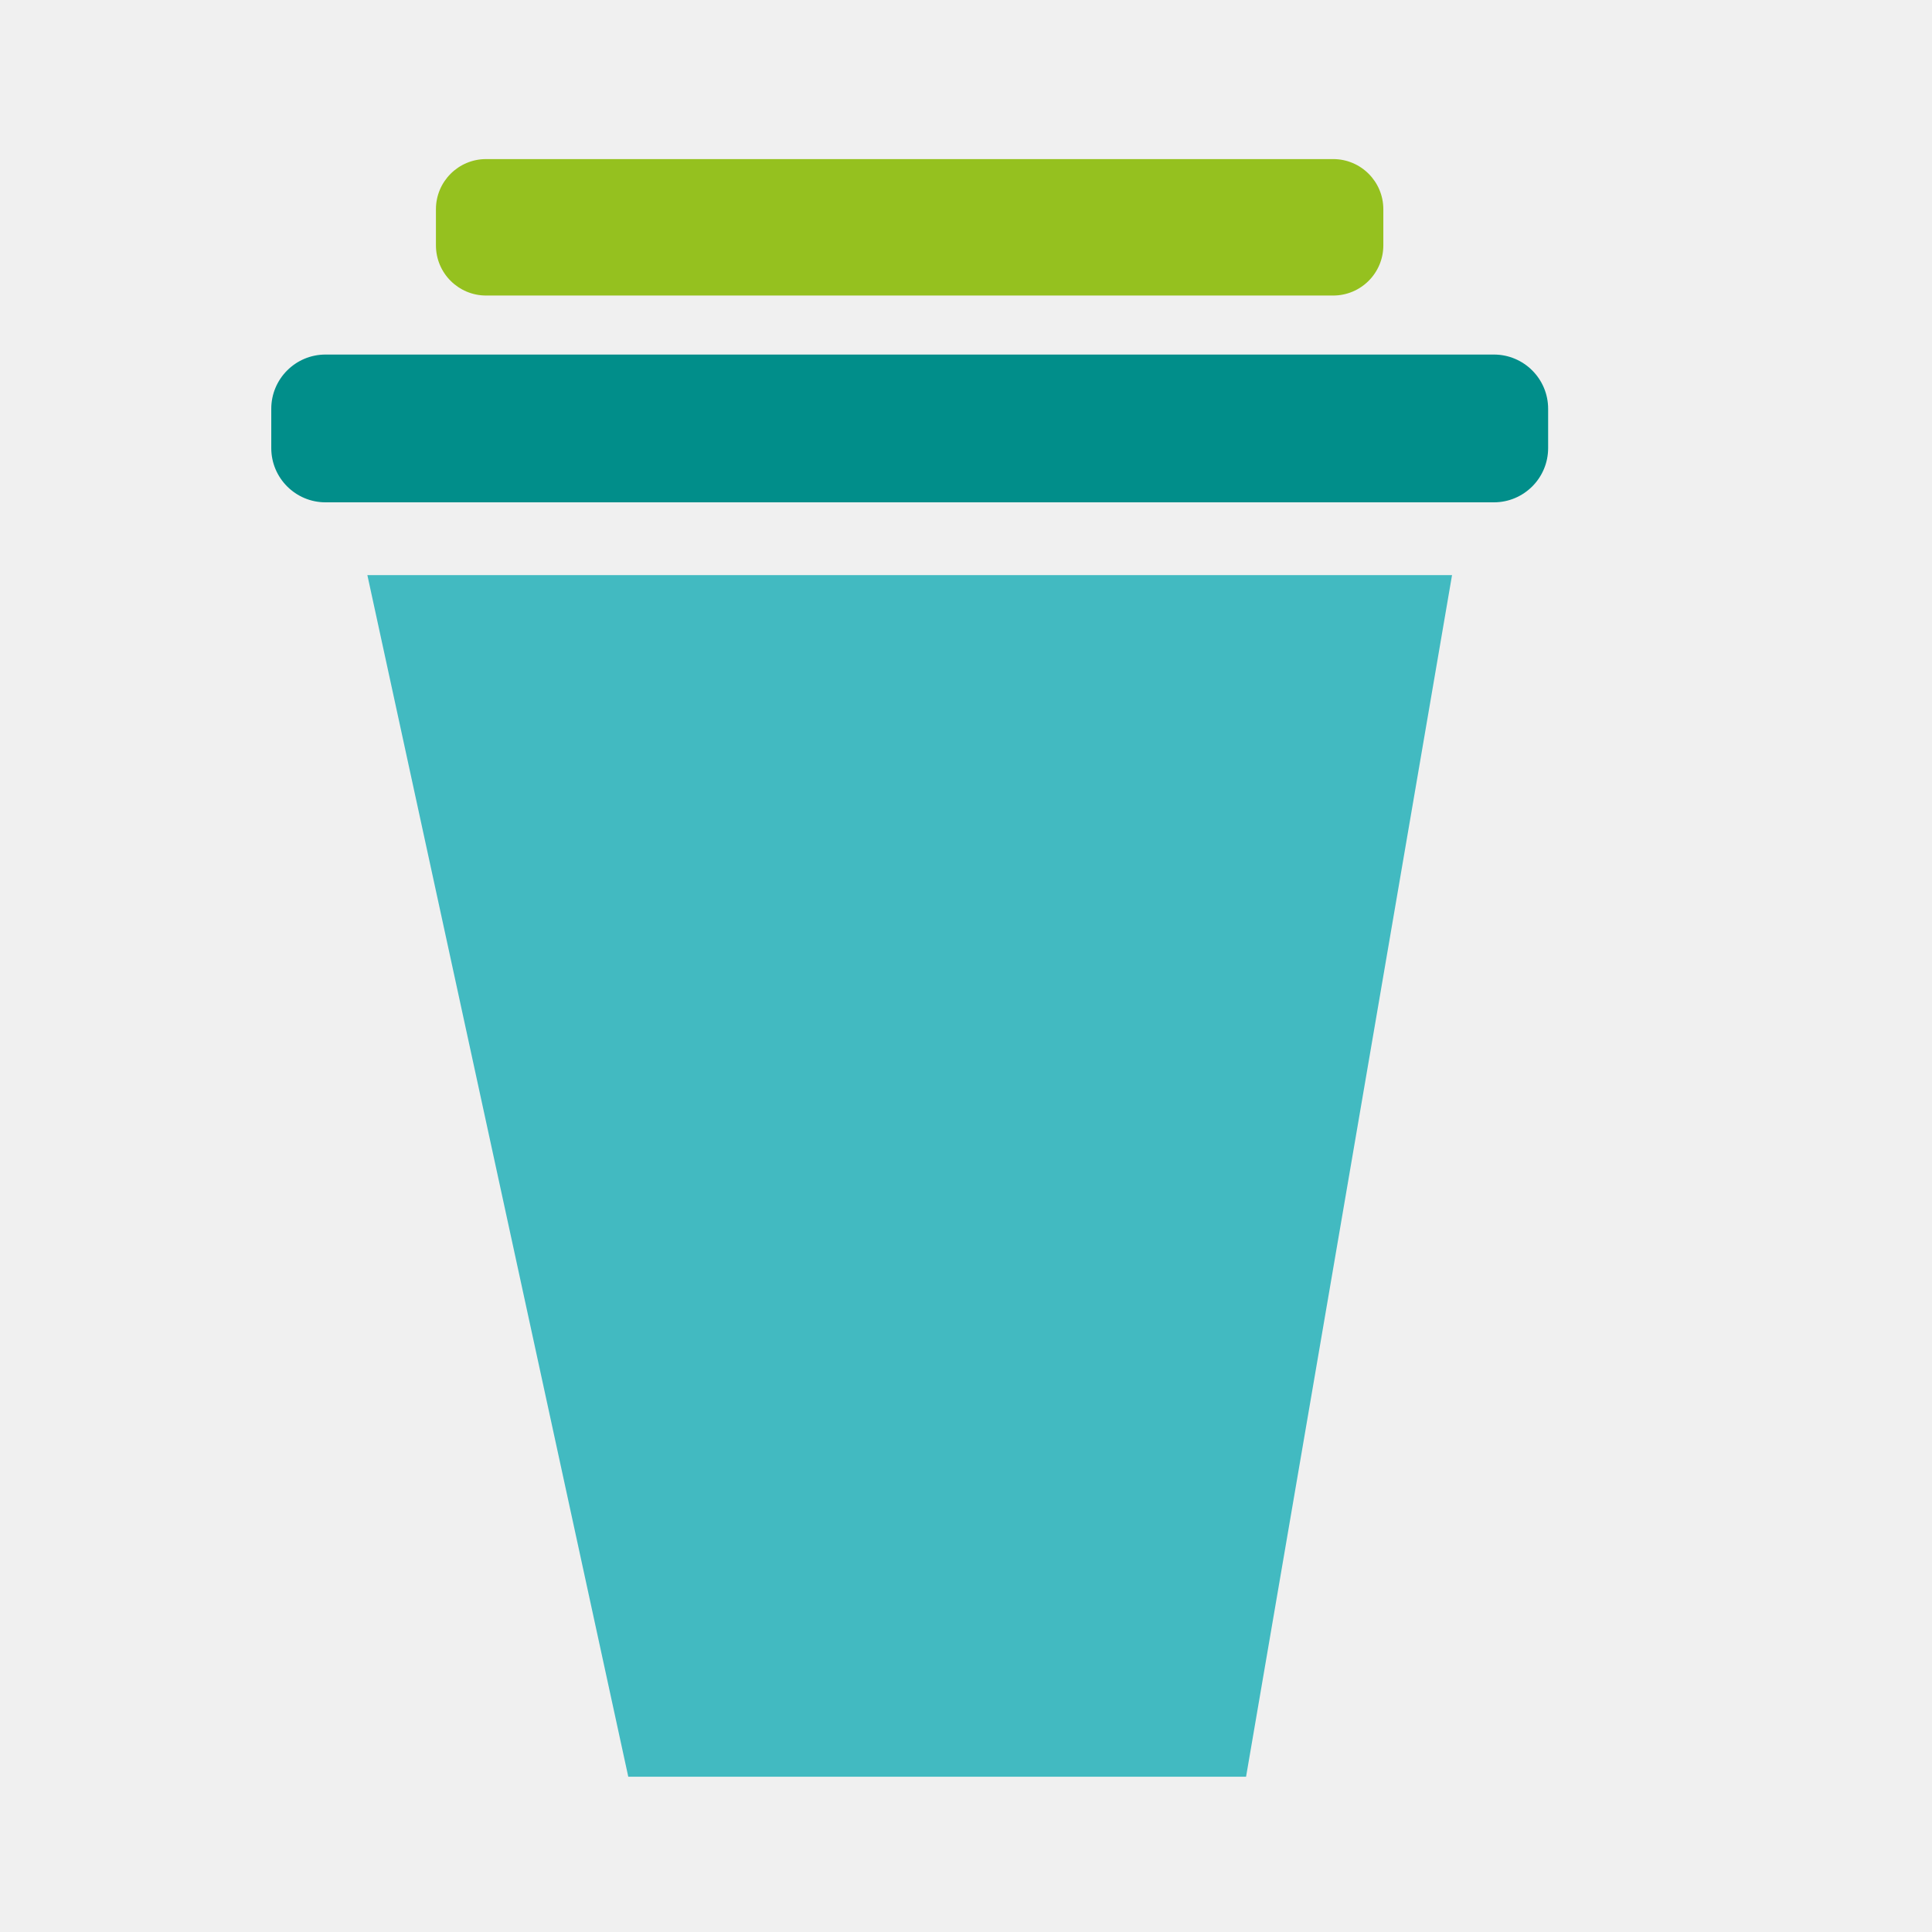
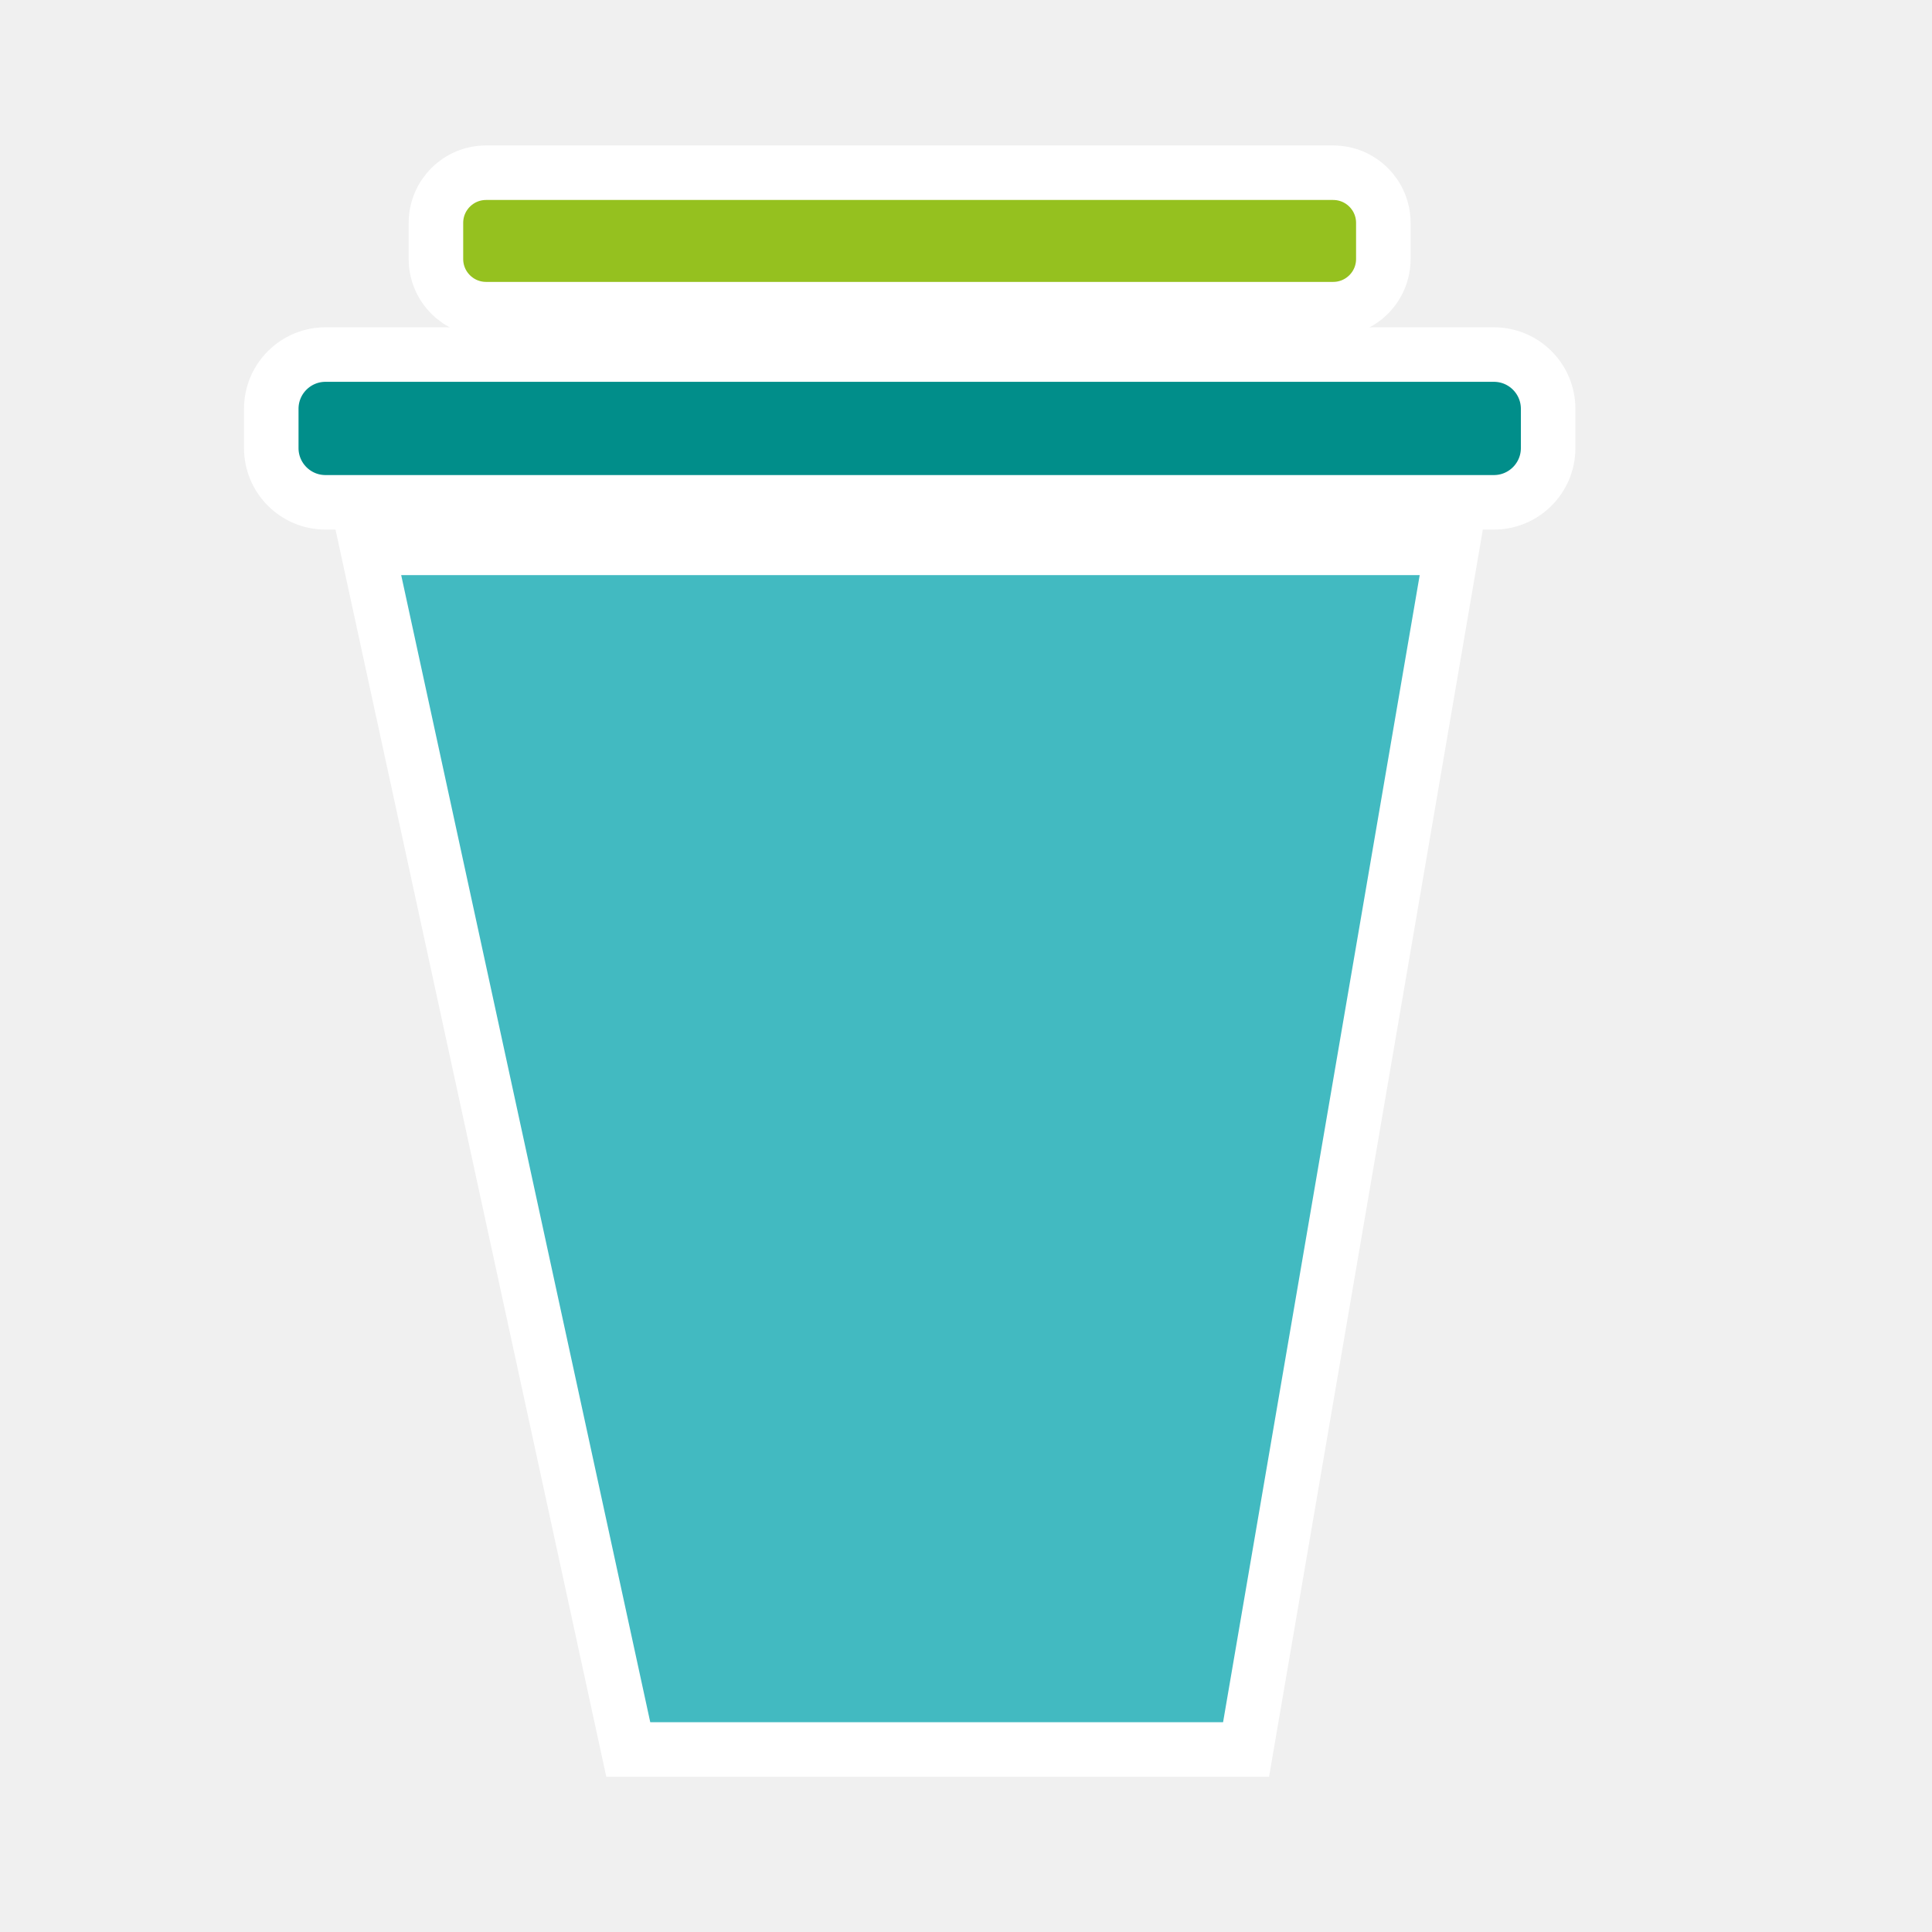
<svg xmlns="http://www.w3.org/2000/svg" id="Ebene_1" data-name="Ebene 1" viewBox="0 0 141.73 141.73">
  <defs>
-     <style>.cls-1{fill:#42bac1;}.cls-2{fill:#018e8a;}.cls-3{fill:#95c11f;}</style>
+     <style>.cls-1{fill:#42bac1;}.cls-1,.cls-2,.cls-3{stroke:#fff;stroke-miterlimit:10;stroke-width:4px;}.cls-2{fill:#018e8a;}.cls-3{fill:#95c11f;}</style>
  </defs>
-   <polygon class="cls-1" points="91.41 130.34 46.09 130.34 26.95 42.19 106.52 42.19 91.41 130.34" />
+   <polygon class="cls-1" points="91.41 128.34 46.09 128.34 26.95 40.19 106.52 40.19 91.41 128.34" />
  <rect class="cls-2" x="19.9" y="26.01" width="93.67" height="10.84" rx="3.98" ry="3.98" />
-   <rect class="cls-3" x="31.98" y="11.67" width="69.5" height="10.01" rx="3.68" ry="3.68" />
+   <rect class="cls-3" x="31.98" y="12.67" width="69.5" height="10.01" rx="3.68" ry="3.68" />
</svg>
